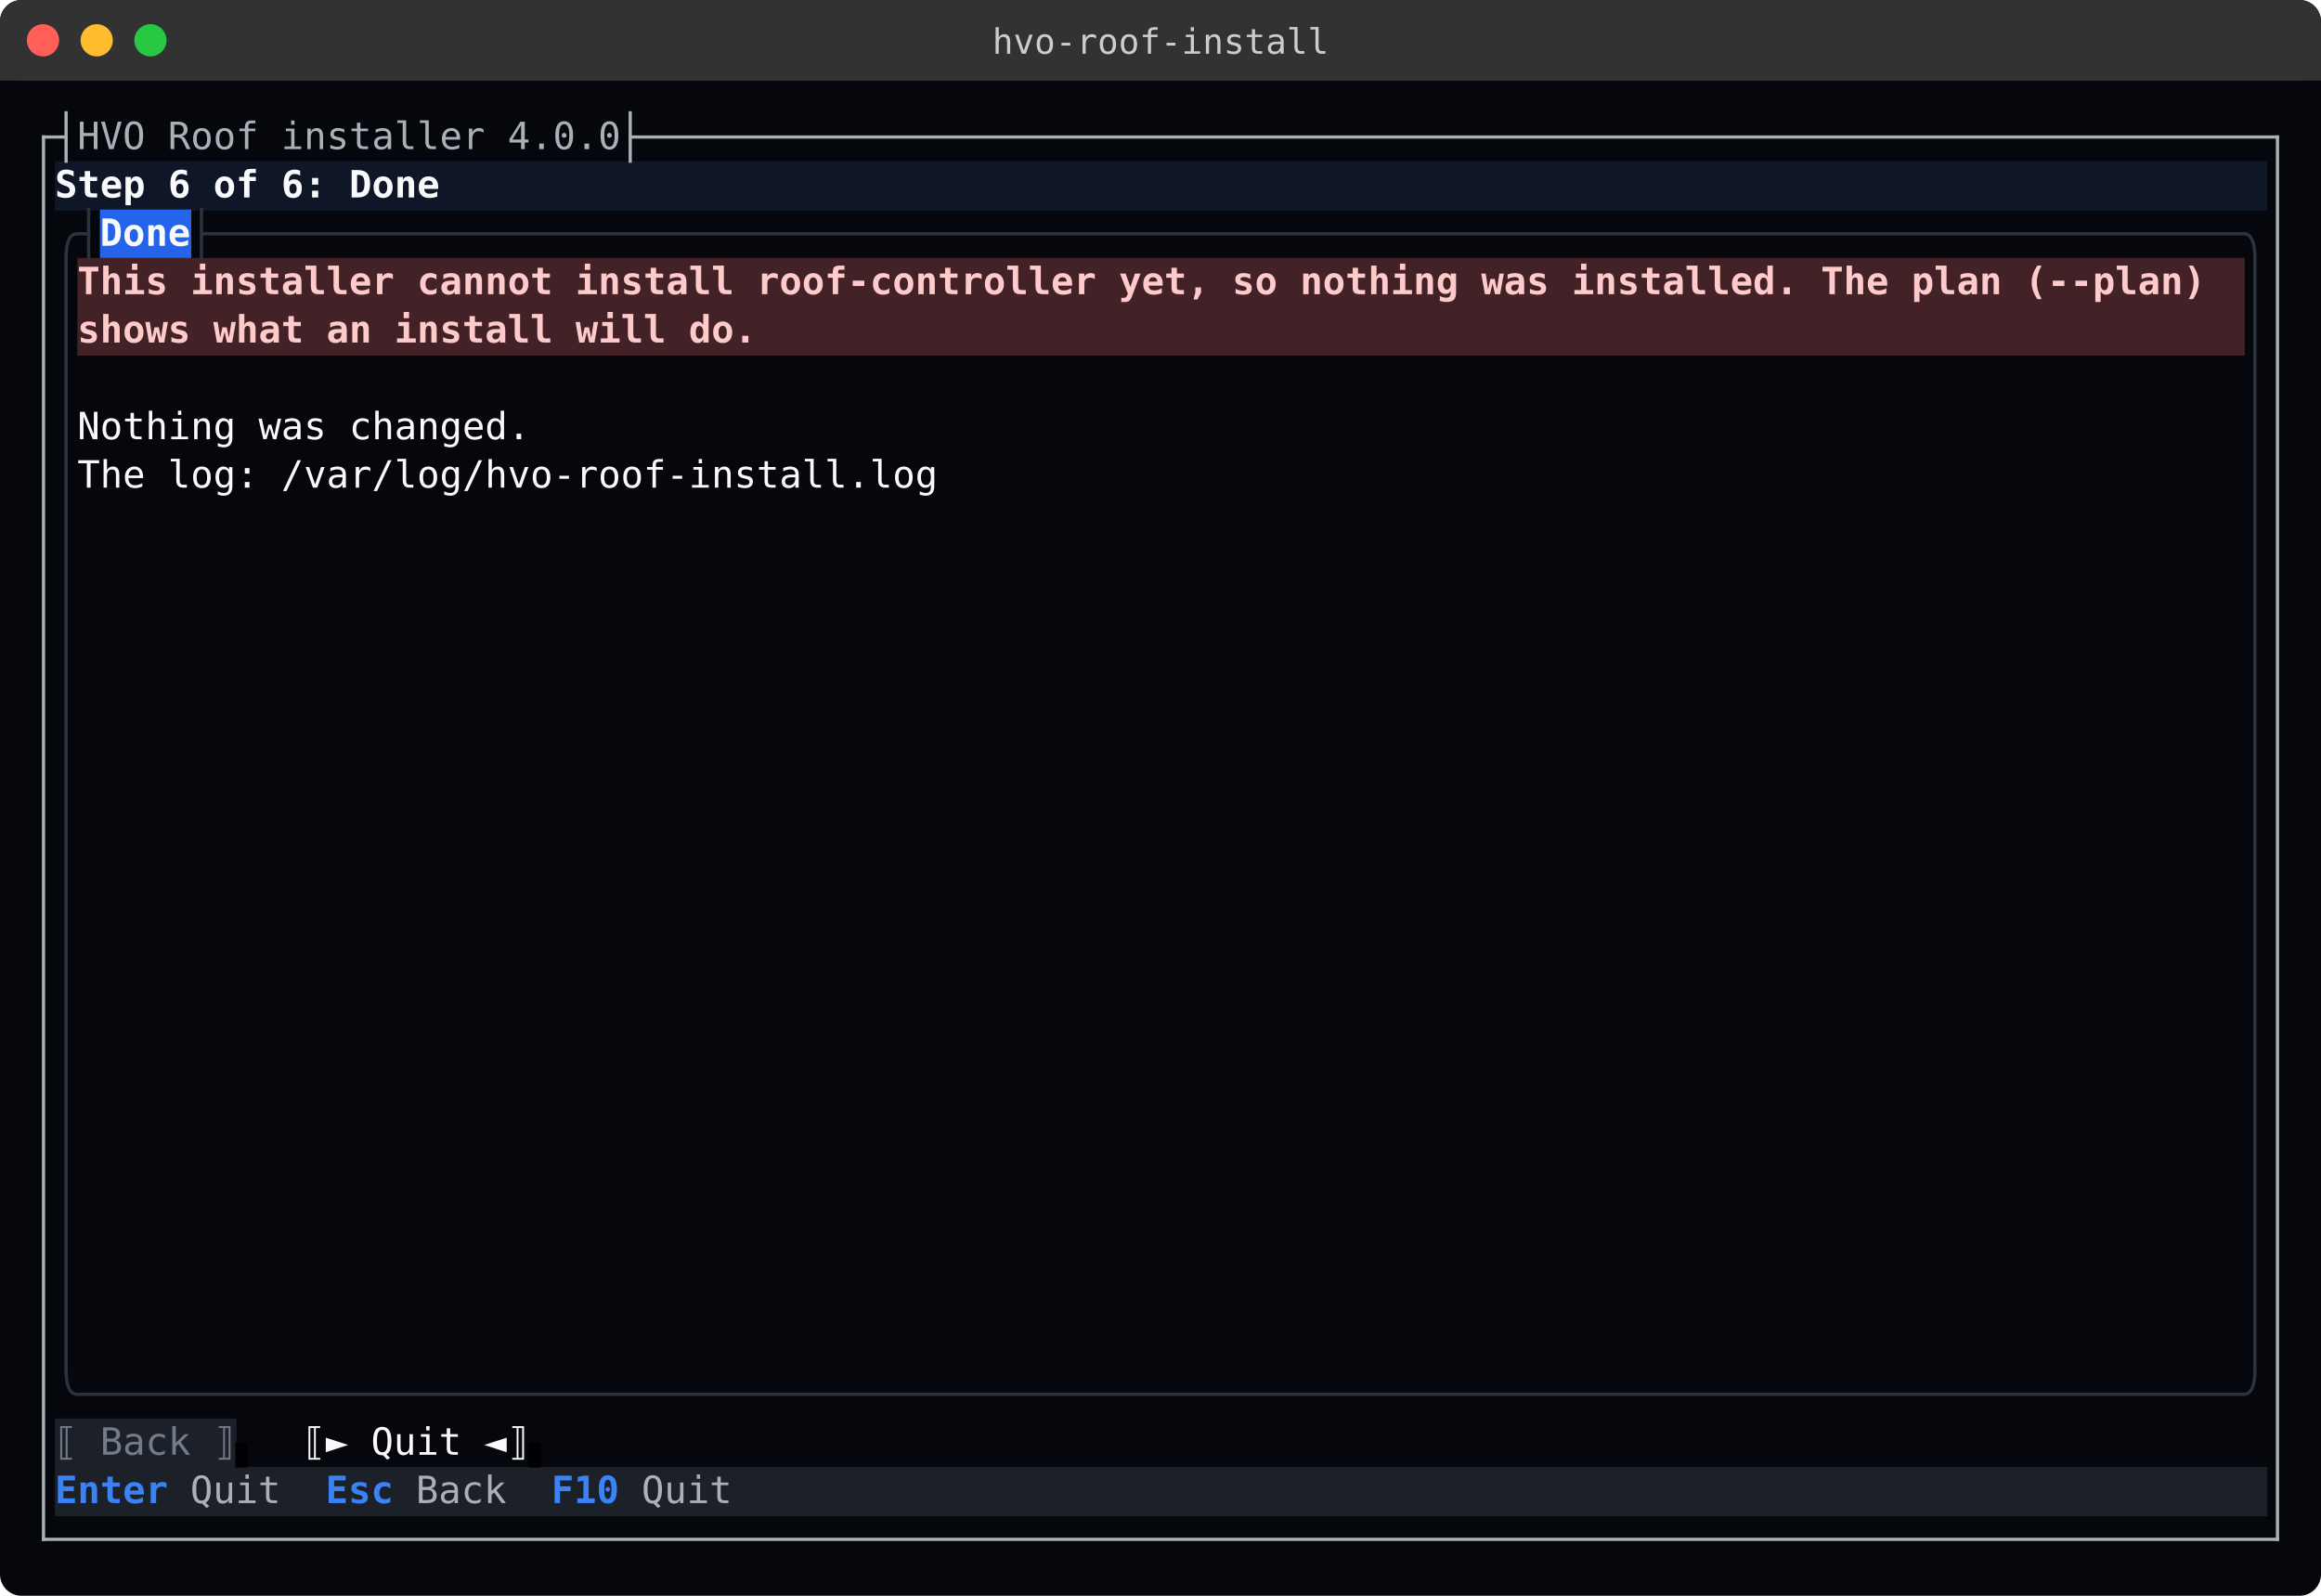
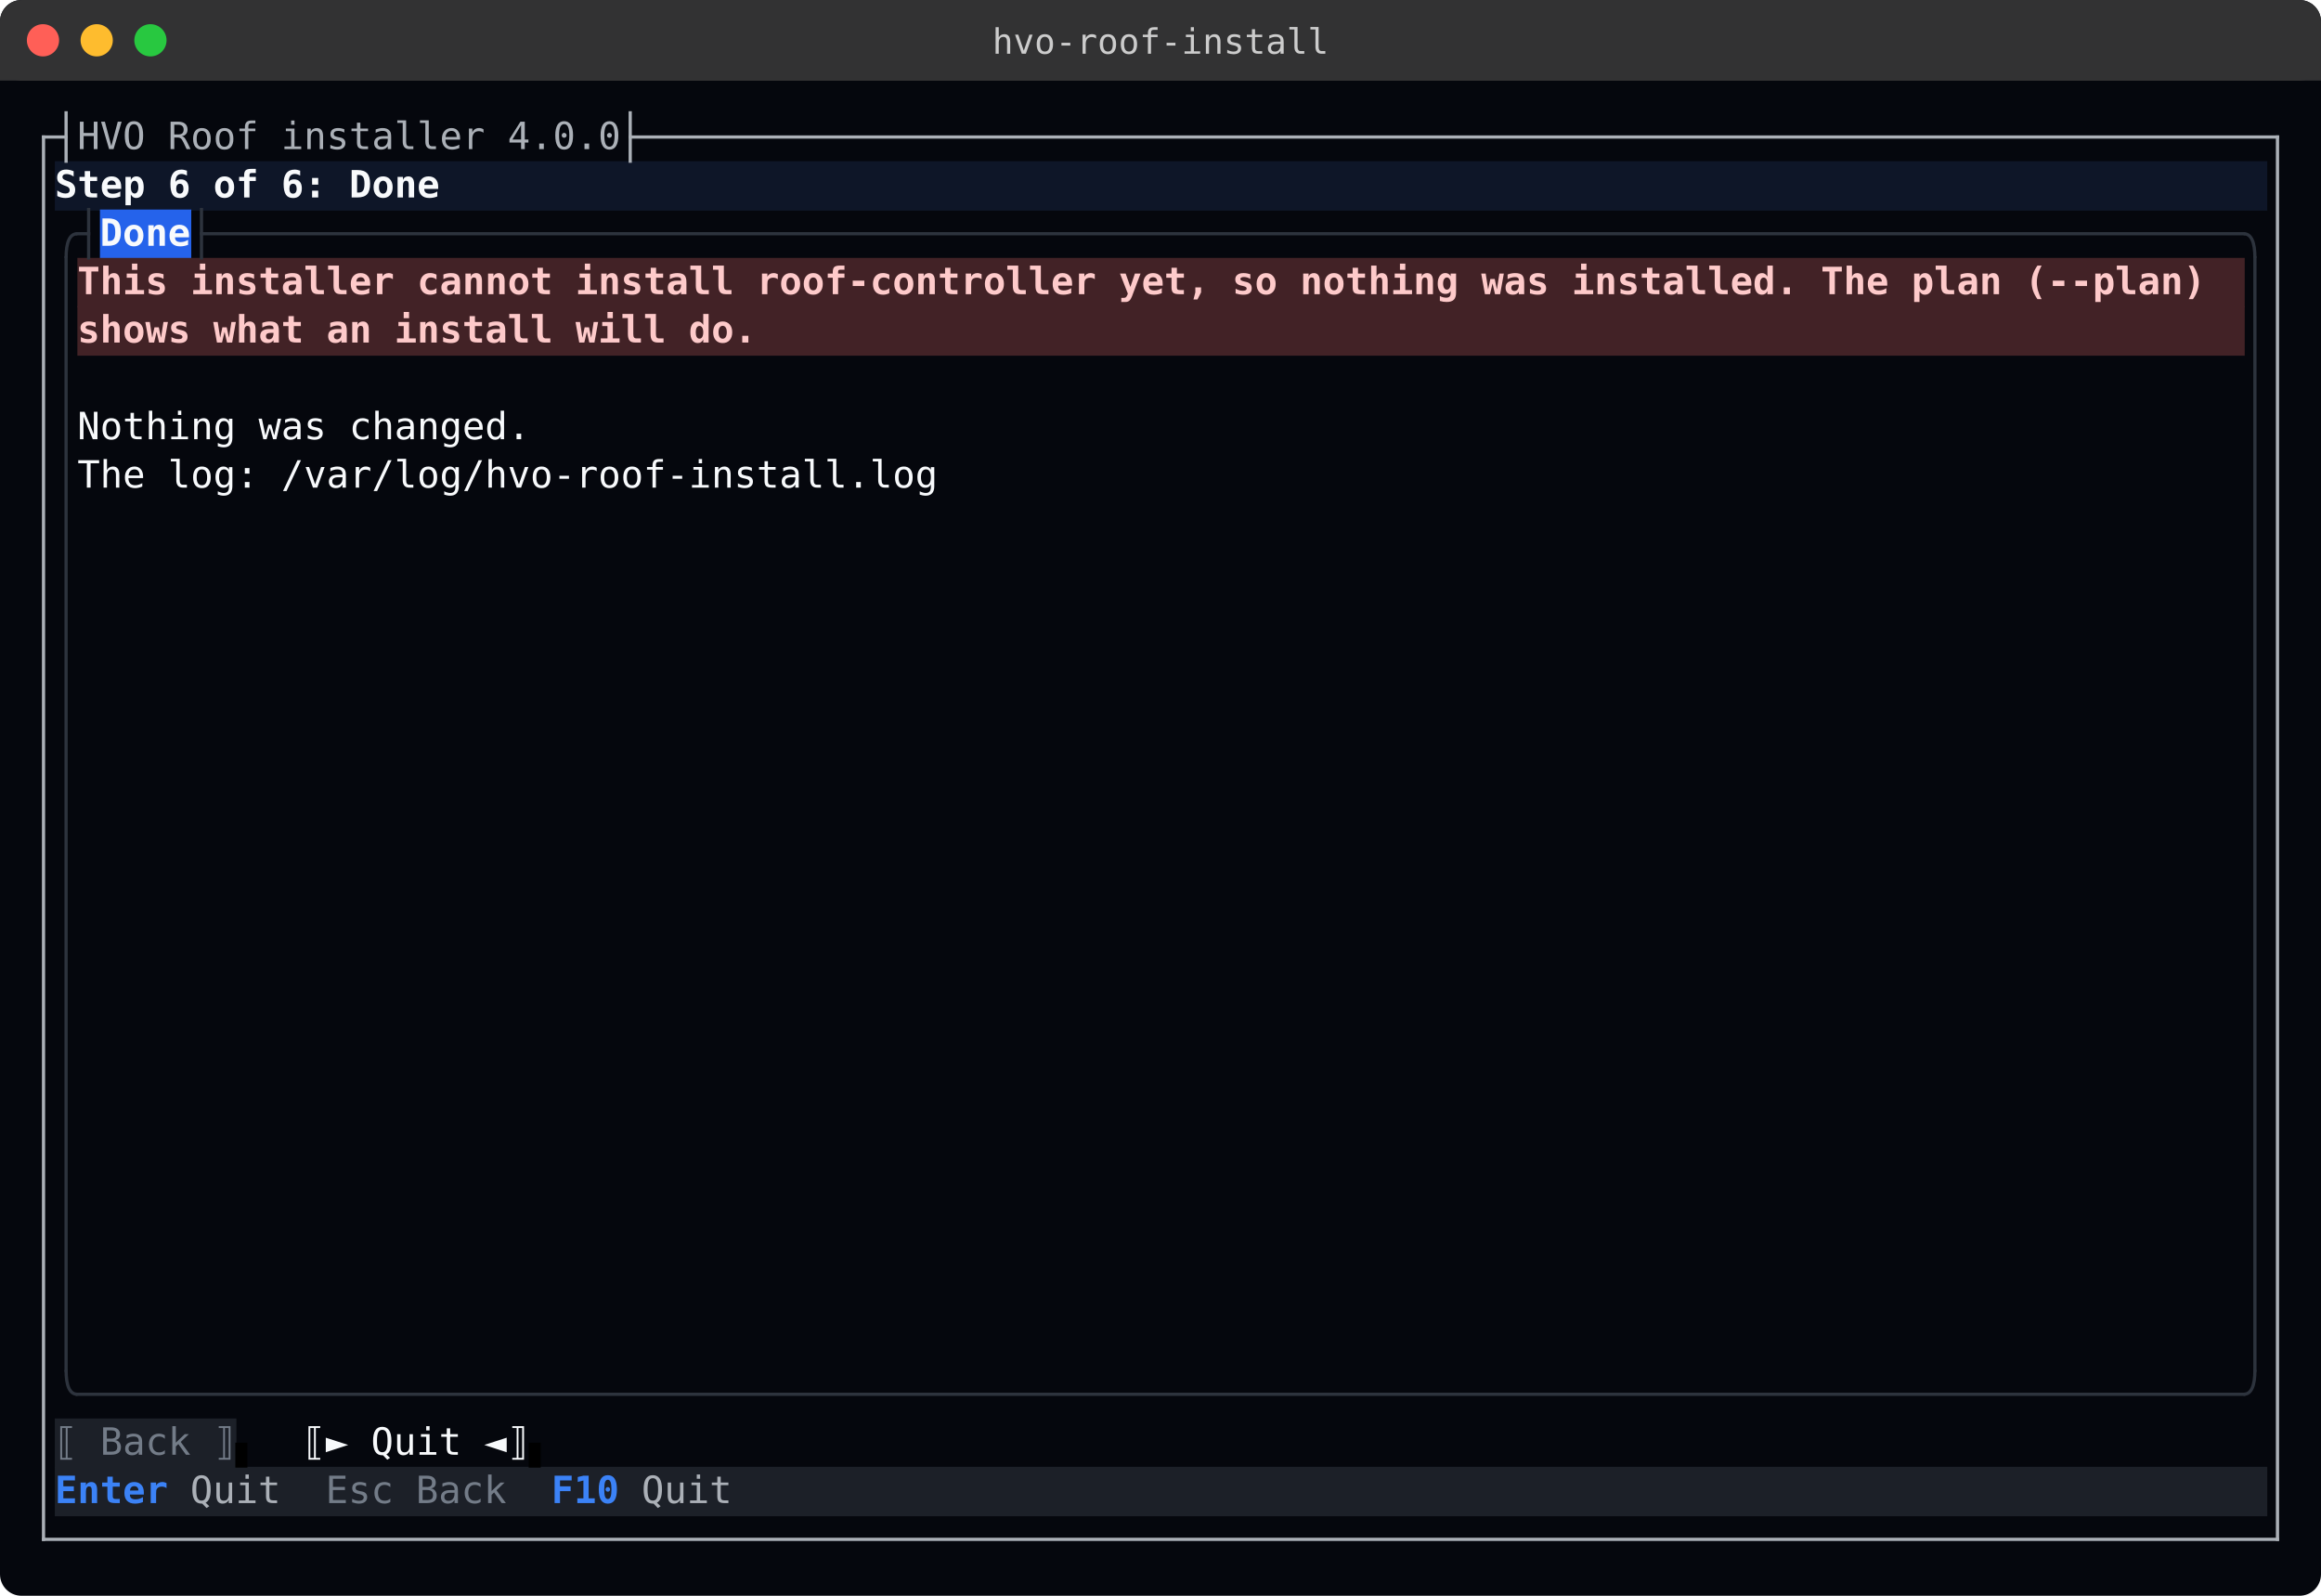
<svg xmlns="http://www.w3.org/2000/svg" width="864" height="594" viewBox="0 0 864.00 594.00" role="img" aria-label="hvo-roof-install">
  <g font-family="ui-monospace, SFMono-Regular, 'Cascadia Mono', 'DejaVu Sans Mono', Menlo, Consolas, 'Liberation Mono', monospace" font-size="14" xml:space="preserve" style="white-space: pre">
    <rect x="0" y="0" width="864.00" height="594.00" rx="8" fill="#05070d" />
    <rect x="0" y="0" width="864.00" height="30" rx="8" fill="#323233" />
    <rect x="0" y="22" width="864.00" height="8" fill="#323233" />
    <circle cx="16" cy="15.0" r="6" fill="#ff5f57" />
    <circle cx="36" cy="15.0" r="6" fill="#febc2e" />
    <circle cx="56" cy="15.0" r="6" fill="#28c840" />
    <text x="432.00" y="20.0" fill="#cccccc" text-anchor="middle" font-size="13">hvo-roof-install</text>
    <rect x="20.40" y="60" width="823.60" height="18.4" fill="#0e1628" />
    <rect x="37.20" y="78" width="34.00" height="18.4" fill="#2563eb" />
    <rect x="28.80" y="96" width="806.80" height="18.4" fill="#422226" />
    <rect x="28.80" y="114" width="806.80" height="18.4" fill="#422226" />
    <rect x="20.40" y="528" width="67.60" height="18.4" fill="#1c2028" />
    <rect x="20.40" y="546" width="823.60" height="18.4" fill="#1c2028" />
    <rect x="87.60" y="537.00" width="4.50" height="9.30" fill="#000000" />
    <rect x="196.80" y="537.00" width="4.50" height="9.30" fill="#000000" />
    <line x1="16.20" y1="50.40" x2="16.20" y2="573.60" stroke="#abb0b7" stroke-width="1.2" />
    <line x1="15.60" y1="51.00" x2="25.20" y2="51.00" stroke="#abb0b7" stroke-width="1.2" />
    <line x1="234.00" y1="51.00" x2="848.40" y2="51.00" stroke="#abb0b7" stroke-width="1.2" />
    <line x1="24.60" y1="41.40" x2="24.60" y2="60.60" stroke="#abb0b7" stroke-width="1.2" />
    <line x1="234.60" y1="41.40" x2="234.60" y2="60.60" stroke="#abb0b7" stroke-width="1.2" />
    <line x1="847.80" y1="50.40" x2="847.80" y2="573.60" stroke="#abb0b7" stroke-width="1.2" />
    <line x1="33.00" y1="77.40" x2="33.00" y2="96.60" stroke="#2d333d" stroke-width="1.2" />
    <line x1="28.20" y1="87.00" x2="33.60" y2="87.00" stroke="#2d333d" stroke-width="1.2" />
    <line x1="74.40" y1="87.00" x2="835.80" y2="87.00" stroke="#2d333d" stroke-width="1.2" />
    <line x1="75.00" y1="77.40" x2="75.00" y2="96.60" stroke="#2d333d" stroke-width="1.2" />
    <line x1="24.60" y1="95.40" x2="24.60" y2="510.60" stroke="#2d333d" stroke-width="1.2" />
    <line x1="839.40" y1="95.40" x2="839.40" y2="510.60" stroke="#2d333d" stroke-width="1.2" />
    <line x1="28.20" y1="519.00" x2="835.80" y2="519.00" stroke="#2d333d" stroke-width="1.2" />
    <line x1="15.60" y1="573.00" x2="848.40" y2="573.00" stroke="#abb0b7" stroke-width="1.2" />
    <path d="M28.80,87.00 Q24.60,87.00 24.60,96.00" fill="none" stroke="#2d333d" stroke-width="1.2" />
    <path d="M835.20,87.00 Q839.40,87.00 839.40,96.00" fill="none" stroke="#2d333d" stroke-width="1.2" />
    <path d="M24.60,510.00 Q24.60,519.00 28.80,519.00" fill="none" stroke="#2d333d" stroke-width="1.2" />
    <path d="M839.40,510.00 Q839.40,519.00 835.20,519.00" fill="none" stroke="#2d333d" stroke-width="1.2" />
    <text x="28.80" y="55.50" fill="#abb0b7" textLength="201.60" lengthAdjust="spacingAndGlyphs">HVO Roof installer 4.0.0</text>
    <text x="20.40" y="73.50" fill="#f8fafc" textLength="142.80" lengthAdjust="spacingAndGlyphs" font-weight="bold">Step 6 of 6: Done</text>
    <text x="37.20" y="91.50" fill="#f8fafc" textLength="33.60" lengthAdjust="spacingAndGlyphs" font-weight="bold">Done</text>
    <text x="28.80" y="109.50" fill="#fecaca" textLength="789.60" lengthAdjust="spacingAndGlyphs" font-weight="bold">This installer cannot install roof-controller yet, so nothing was installed. The plan (--plan)</text>
    <text x="28.80" y="127.50" fill="#fecaca" textLength="252.00" lengthAdjust="spacingAndGlyphs" font-weight="bold">shows what an install will do.</text>
    <text x="28.80" y="163.50" fill="#f8fafc" textLength="168.00" lengthAdjust="spacingAndGlyphs">Nothing was changed.</text>
    <text x="28.80" y="181.50" fill="#f8fafc" textLength="319.20" lengthAdjust="spacingAndGlyphs">The log: /var/log/hvo-roof-install.log</text>
    <text x="20.40" y="541.50" fill="#aeb9c8" textLength="67.20" lengthAdjust="spacingAndGlyphs" opacity="0.6">⟦ Back ⟧</text>
    <text x="112.80" y="541.50" fill="#f8fafc" textLength="84.00" lengthAdjust="spacingAndGlyphs">⟦► Quit ◄⟧</text>
    <text x="20.40" y="559.50" fill="#3b82f6" textLength="42.00" lengthAdjust="spacingAndGlyphs" font-weight="bold">Enter</text>
    <text x="70.80" y="559.50" fill="#abb0b7" textLength="33.60" lengthAdjust="spacingAndGlyphs">Quit</text>
-     <text x="121.20" y="559.50" fill="#3b82f6" textLength="25.20" lengthAdjust="spacingAndGlyphs" font-weight="bold">Esc</text>
-     <text x="154.80" y="559.50" fill="#abb0b7" textLength="33.60" lengthAdjust="spacingAndGlyphs">Back</text>
+     <text x="121.20" y="559.50" fill="#aeb9c8" textLength="25.20" lengthAdjust="spacingAndGlyphs" opacity="0.6">Esc</text>
+     <text x="154.80" y="559.50" fill="#aeb9c8" textLength="33.60" lengthAdjust="spacingAndGlyphs" opacity="0.6">Back</text>
    <text x="205.20" y="559.50" fill="#3b82f6" textLength="25.20" lengthAdjust="spacingAndGlyphs" font-weight="bold">F10</text>
    <text x="238.80" y="559.50" fill="#abb0b7" textLength="33.60" lengthAdjust="spacingAndGlyphs">Quit</text>
  </g>
</svg>
